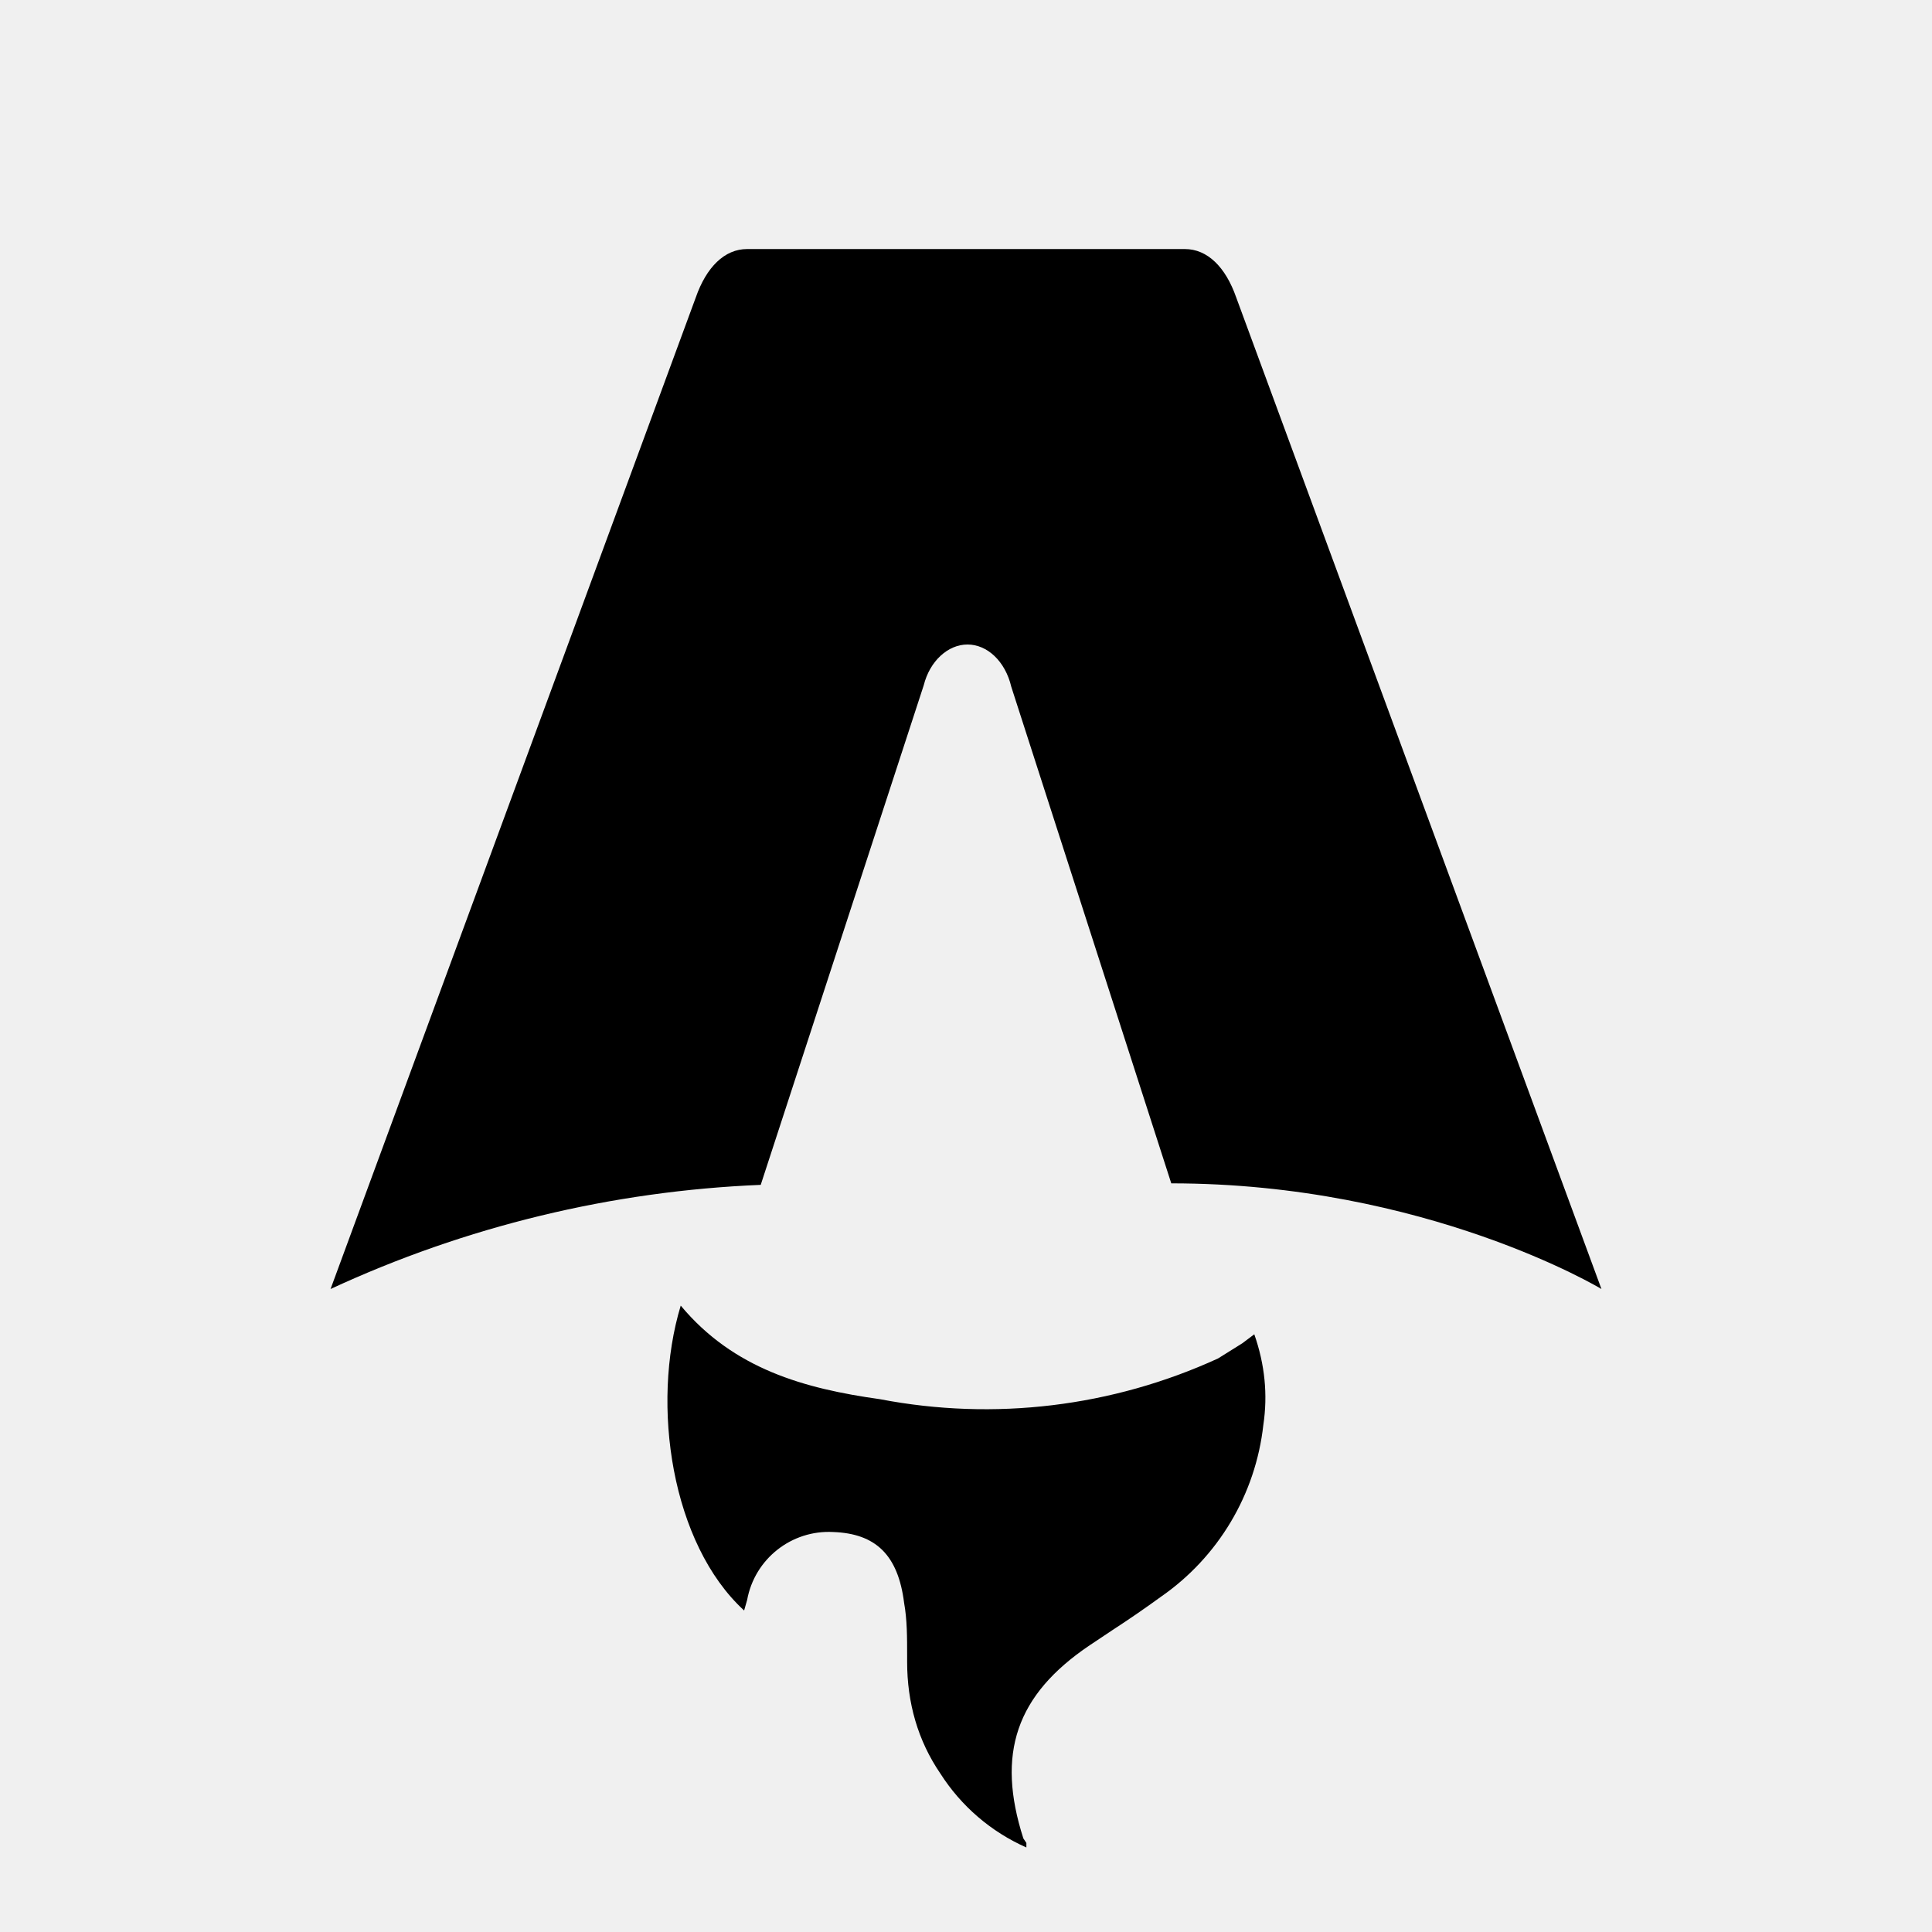
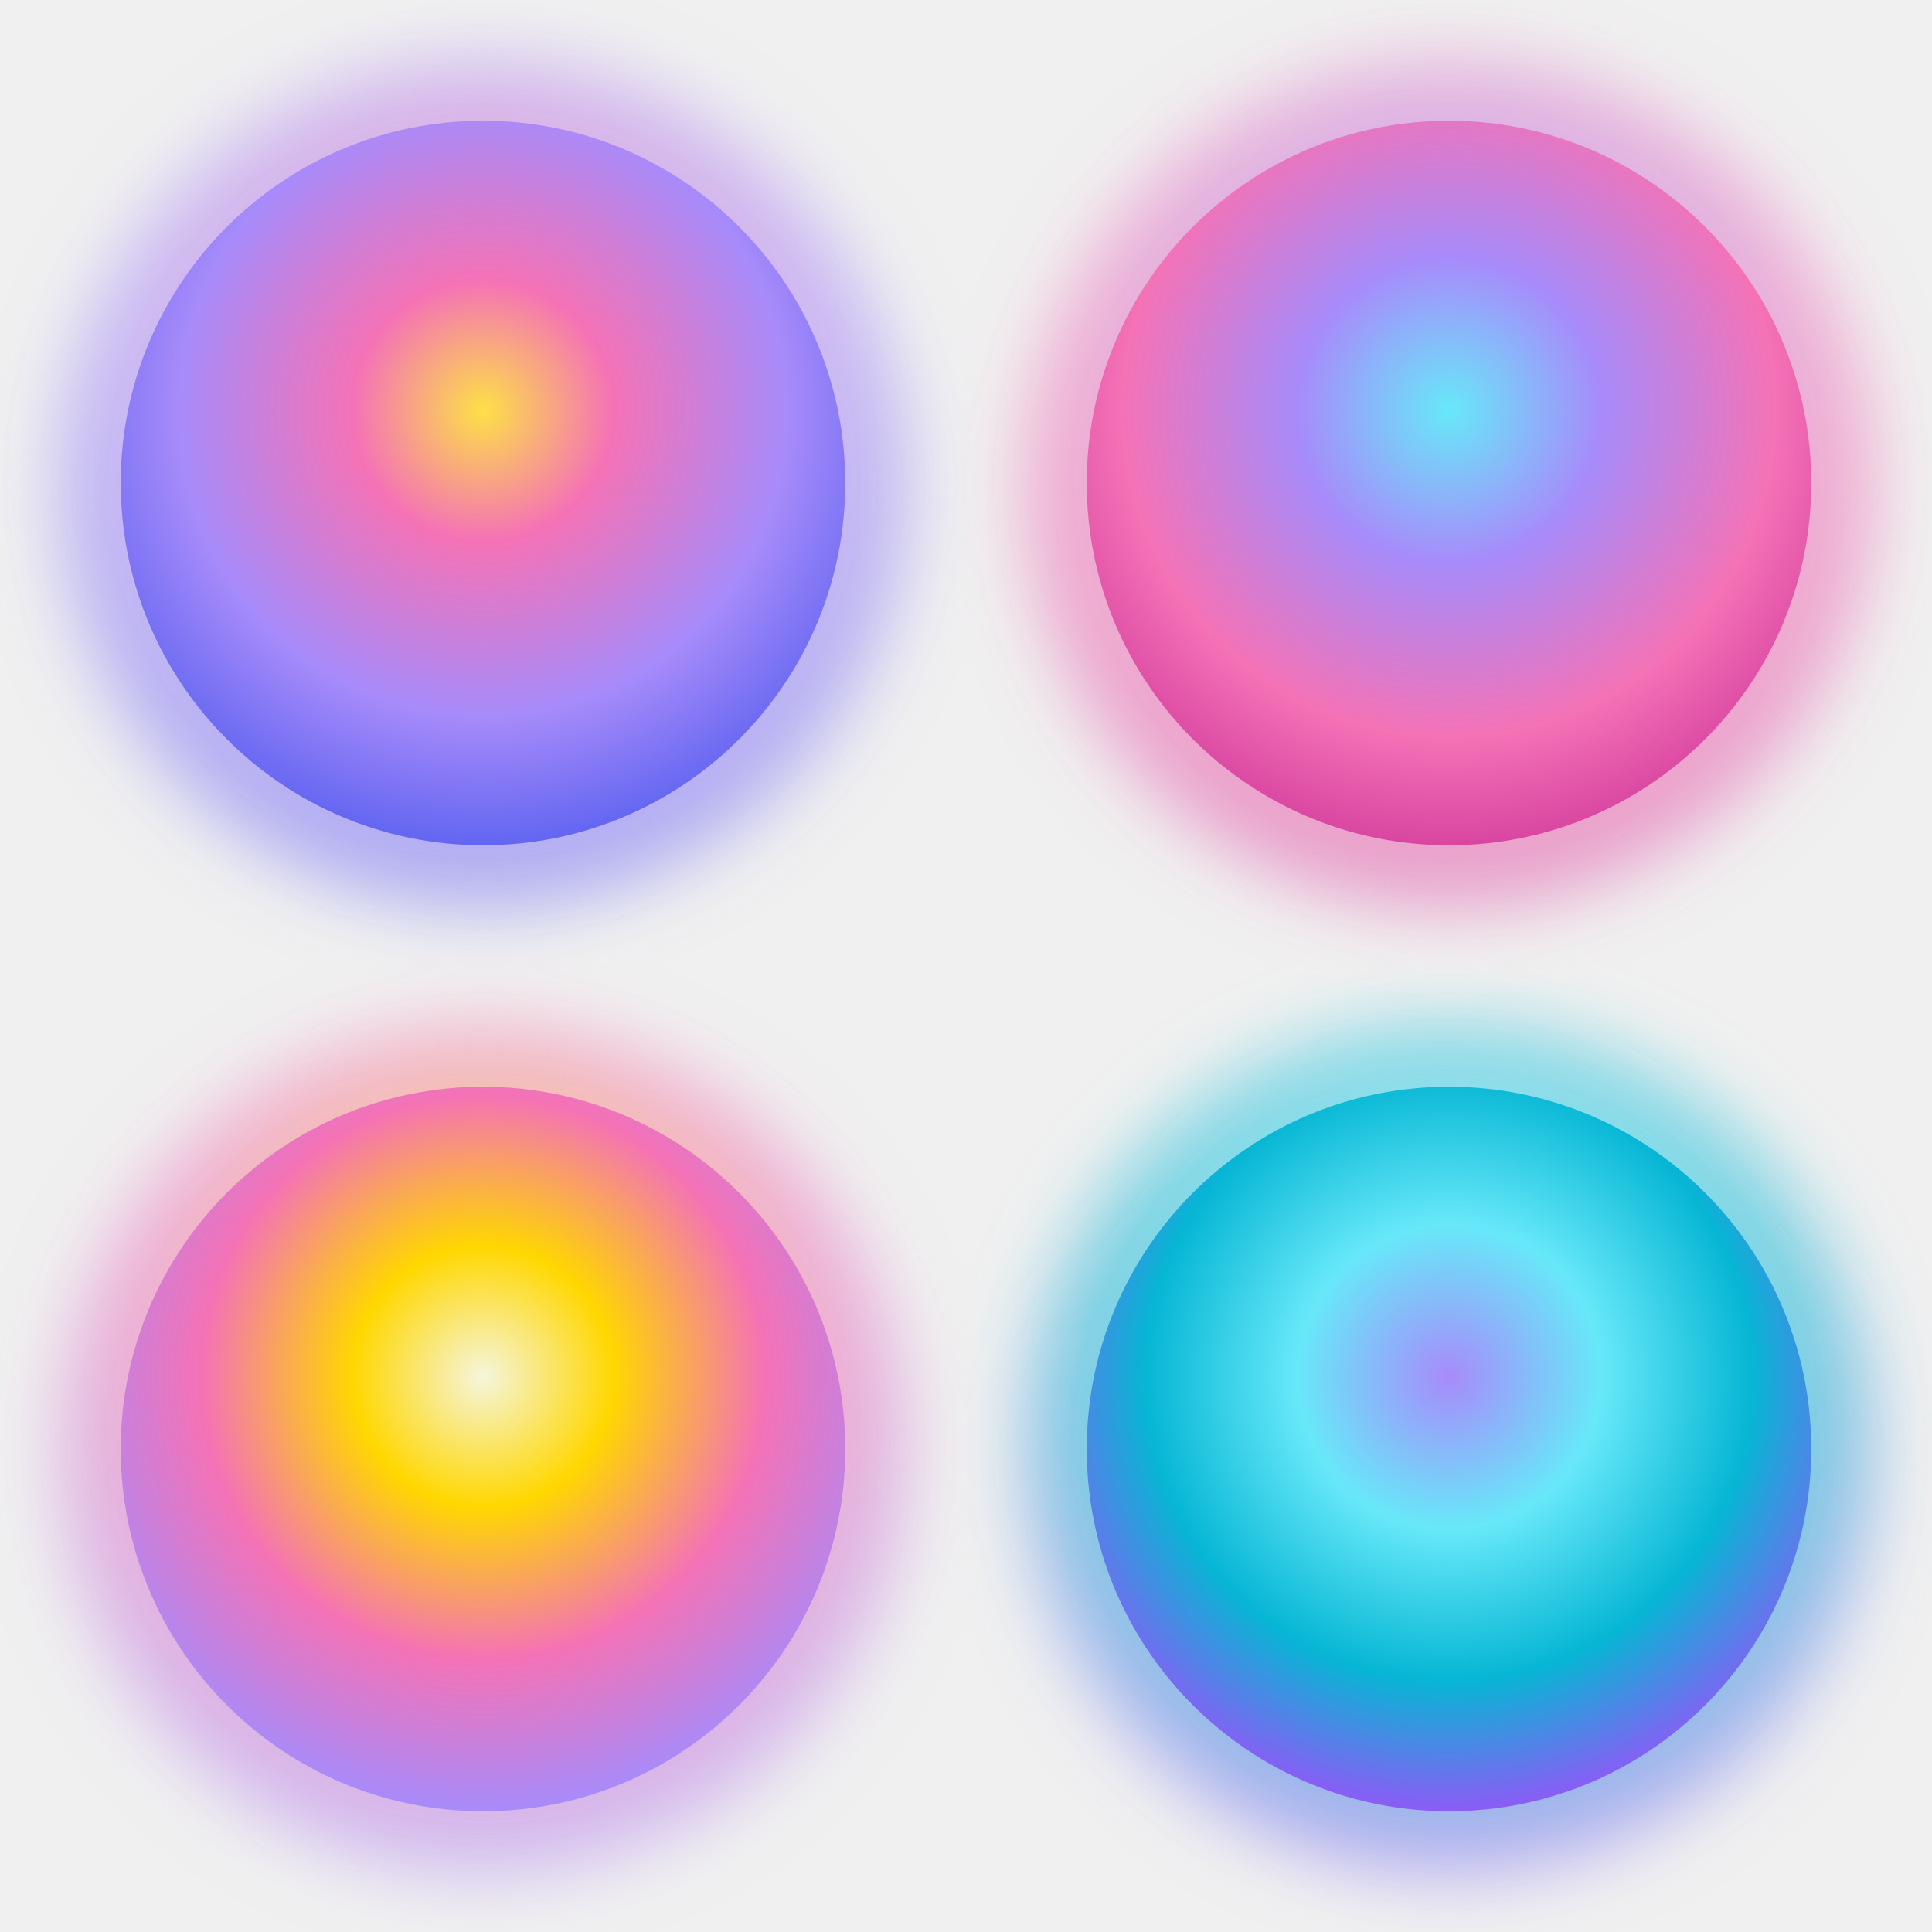
- <svg xmlns="http://www.w3.org/2000/svg" fill="none" viewBox="0 0 128 128">
-   <path d="M50.4 78.5a75.1 75.1 0 0 0-28.5 6.9l24.2-65.7c.7-2 1.9-3.2 3.4-3.2h29c1.5 0 2.7 1.2 3.4 3.2l24.2 65.7s-11.6-7-28.5-7L67 45.5c-.4-1.7-1.6-2.8-2.9-2.8-1.3 0-2.5 1.1-2.9 2.7L50.4 78.5Zm-1.1 28.2Zm-4.2-20.2c-2 6.6-.6 15.8 4.2 20.2a17.5 17.5 0 0 1 .2-.7 5.5 5.5 0 0 1 5.7-4.5c2.8.1 4.3 1.5 4.7 4.7.2 1.1.2 2.3.2 3.5v.4c0 2.7.7 5.2 2.2 7.4a13 13 0 0 0 5.7 4.9v-.3l-.2-.3c-1.8-5.6-.5-9.5 4.4-12.8l1.5-1a73 73 0 0 0 3.2-2.2 16 16 0 0 0 6.8-11.4c.3-2 .1-4-.6-6l-.8.6-1.6 1a37 37 0 0 1-22.4 2.7c-5-.7-9.7-2-13.2-6.2Z" />
-   <style>
-         path { fill: #000; }
-         @media (prefers-color-scheme: dark) {
-             path { fill: #FFF; }
-         }
-     </style>
+ <svg xmlns="http://www.w3.org/2000/svg" viewBox="0 0 64 64" width="64" height="64">
+   <defs>
+     <radialGradient id="g1" cx="50%" cy="40%" r="60%">
+       <stop offset="0%" stop-color="#fde047" />
+       <stop offset="30%" stop-color="#f472b6" />
+       <stop offset="70%" stop-color="#a78bfa" />
+       <stop offset="100%" stop-color="#6366f1" />
+     </radialGradient>
+     <radialGradient id="g2" cx="50%" cy="40%" r="60%">
+       <stop offset="0%" stop-color="#67e8f9" />
+       <stop offset="35%" stop-color="#a78bfa" />
+       <stop offset="75%" stop-color="#f472b6" />
+       <stop offset="100%" stop-color="#d946a1" />
+     </radialGradient>
+     <radialGradient id="g3" cx="50%" cy="40%" r="60%">
+       <stop offset="0%" stop-color="#f5f5dc" />
+       <stop offset="30%" stop-color="#FFD700" />
+       <stop offset="65%" stop-color="#f472b6" />
+       <stop offset="100%" stop-color="#a78bfa" />
+     </radialGradient>
+     <radialGradient id="g4" cx="50%" cy="40%" r="60%">
+       <stop offset="0%" stop-color="#a78bfa" />
+       <stop offset="35%" stop-color="#67e8f9" />
+       <stop offset="70%" stop-color="#06b6d4" />
+       <stop offset="100%" stop-color="#8b5cf6" />
+     </radialGradient>
+     <filter id="glow">
+       <feGaussianBlur stdDeviation="1.2" />
+     </filter>
+   </defs>
+   <g filter="url(#glow)" opacity="0.55">
+     <circle cx="16" cy="16" r="14" fill="url(#g1)" />
+     <circle cx="48" cy="16" r="14" fill="url(#g2)" />
+     <circle cx="16" cy="48" r="14" fill="url(#g3)" />
+     <circle cx="48" cy="48" r="14" fill="url(#g4)" />
+   </g>
+   <circle cx="16" cy="16" r="12" fill="url(#g1)" />
+   <circle cx="48" cy="16" r="12" fill="url(#g2)" />
+   <circle cx="16" cy="48" r="12" fill="url(#g3)" />
+   <circle cx="48" cy="48" r="12" fill="url(#g4)" />
</svg>
